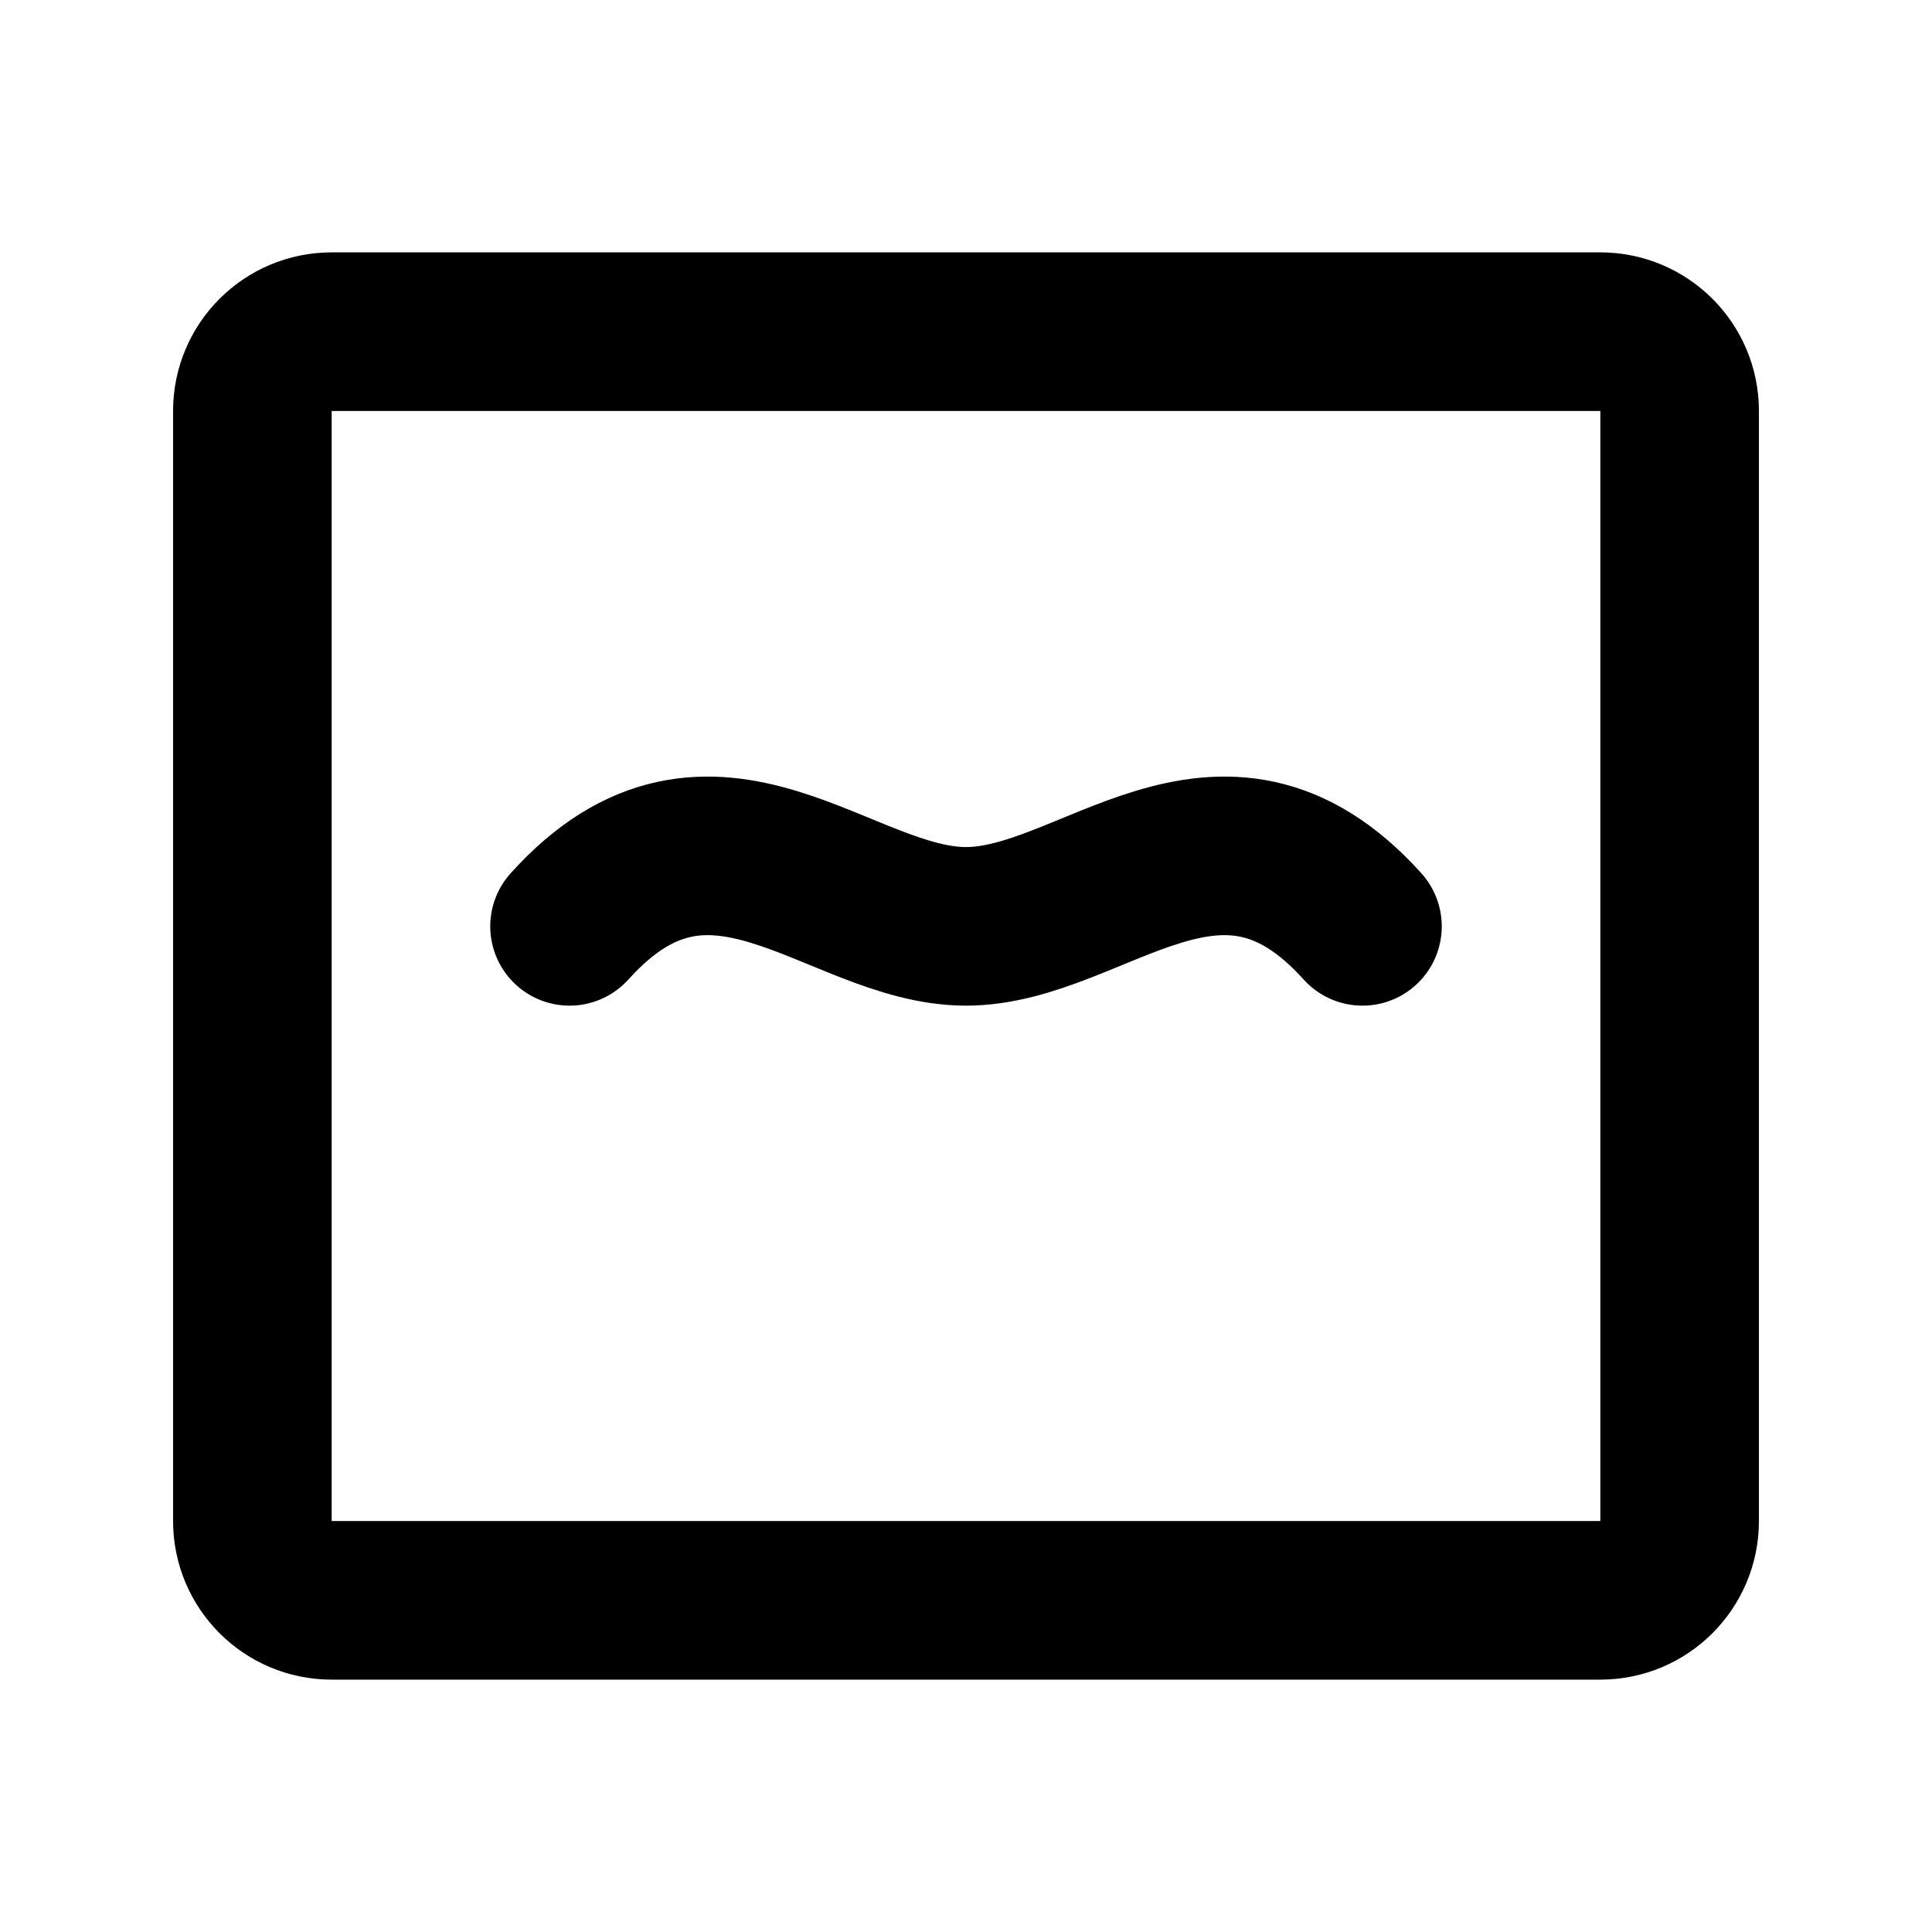
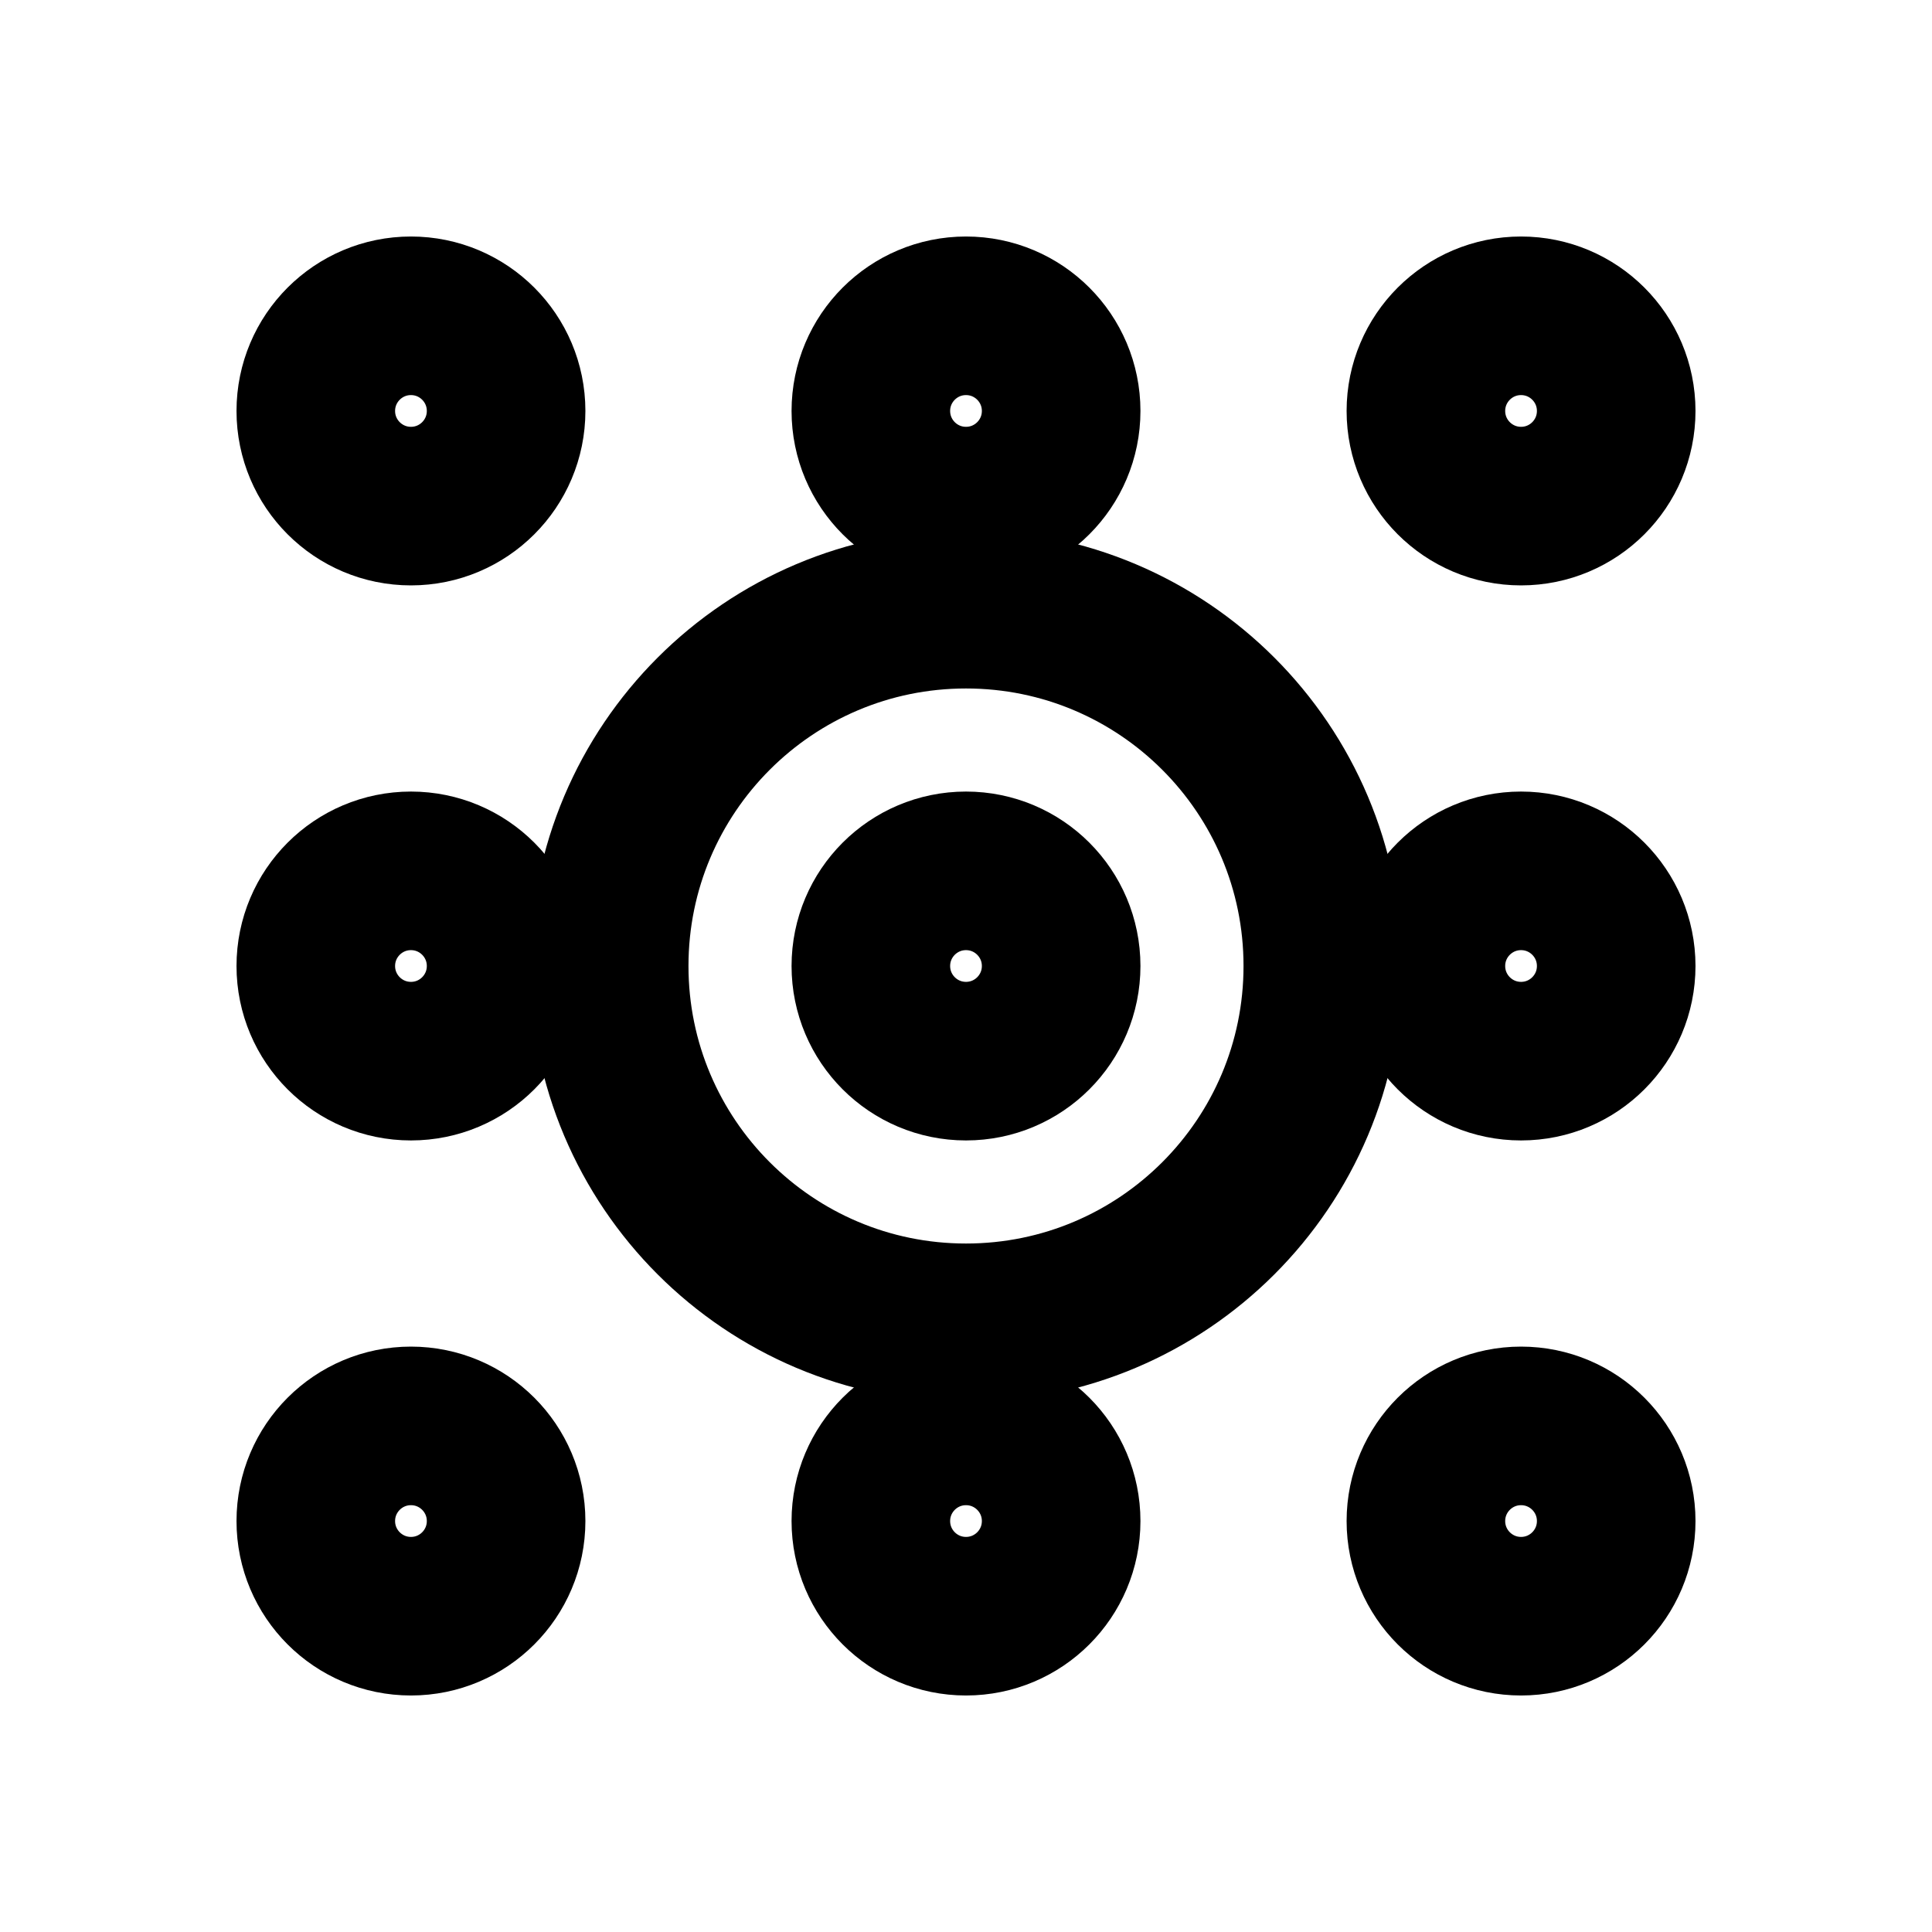
<svg xmlns="http://www.w3.org/2000/svg" width="24" height="24" viewBox="0 0 24 24" fill="none" stroke="currentColor" stroke-width="2" stroke-linecap="round" stroke-linejoin="round" stroke-miterlimit="6">
  <g transform="translate(12 12) scale(0.985) translate(-12 -12)">
    <g>
-       <rect x="3" y="4" width="18" height="16" rx="1" />
-       <path d="M7 11.5c1.8-2 3.4 0 5 0s3.2-2 5 0" />
+       <circle cx="5" cy="5" r="1.2" />
+       <circle cx="12" cy="5" r="1.2" />
+       <circle cx="19" cy="5" r="1.2" />
+       <circle cx="5" cy="12" r="1.2" />
+       <circle cx="19" cy="12" r="1.2" />
+       <circle cx="5" cy="19" r="1.2" />
+       <circle cx="12" cy="19" r="1.2" />
+       <circle cx="19" cy="19" r="1.2" />
+       <circle cx="12" cy="12" r="1.2" />
+       <circle cx="12" cy="12" r="4.5" />
    </g>
  </g>
</svg>
